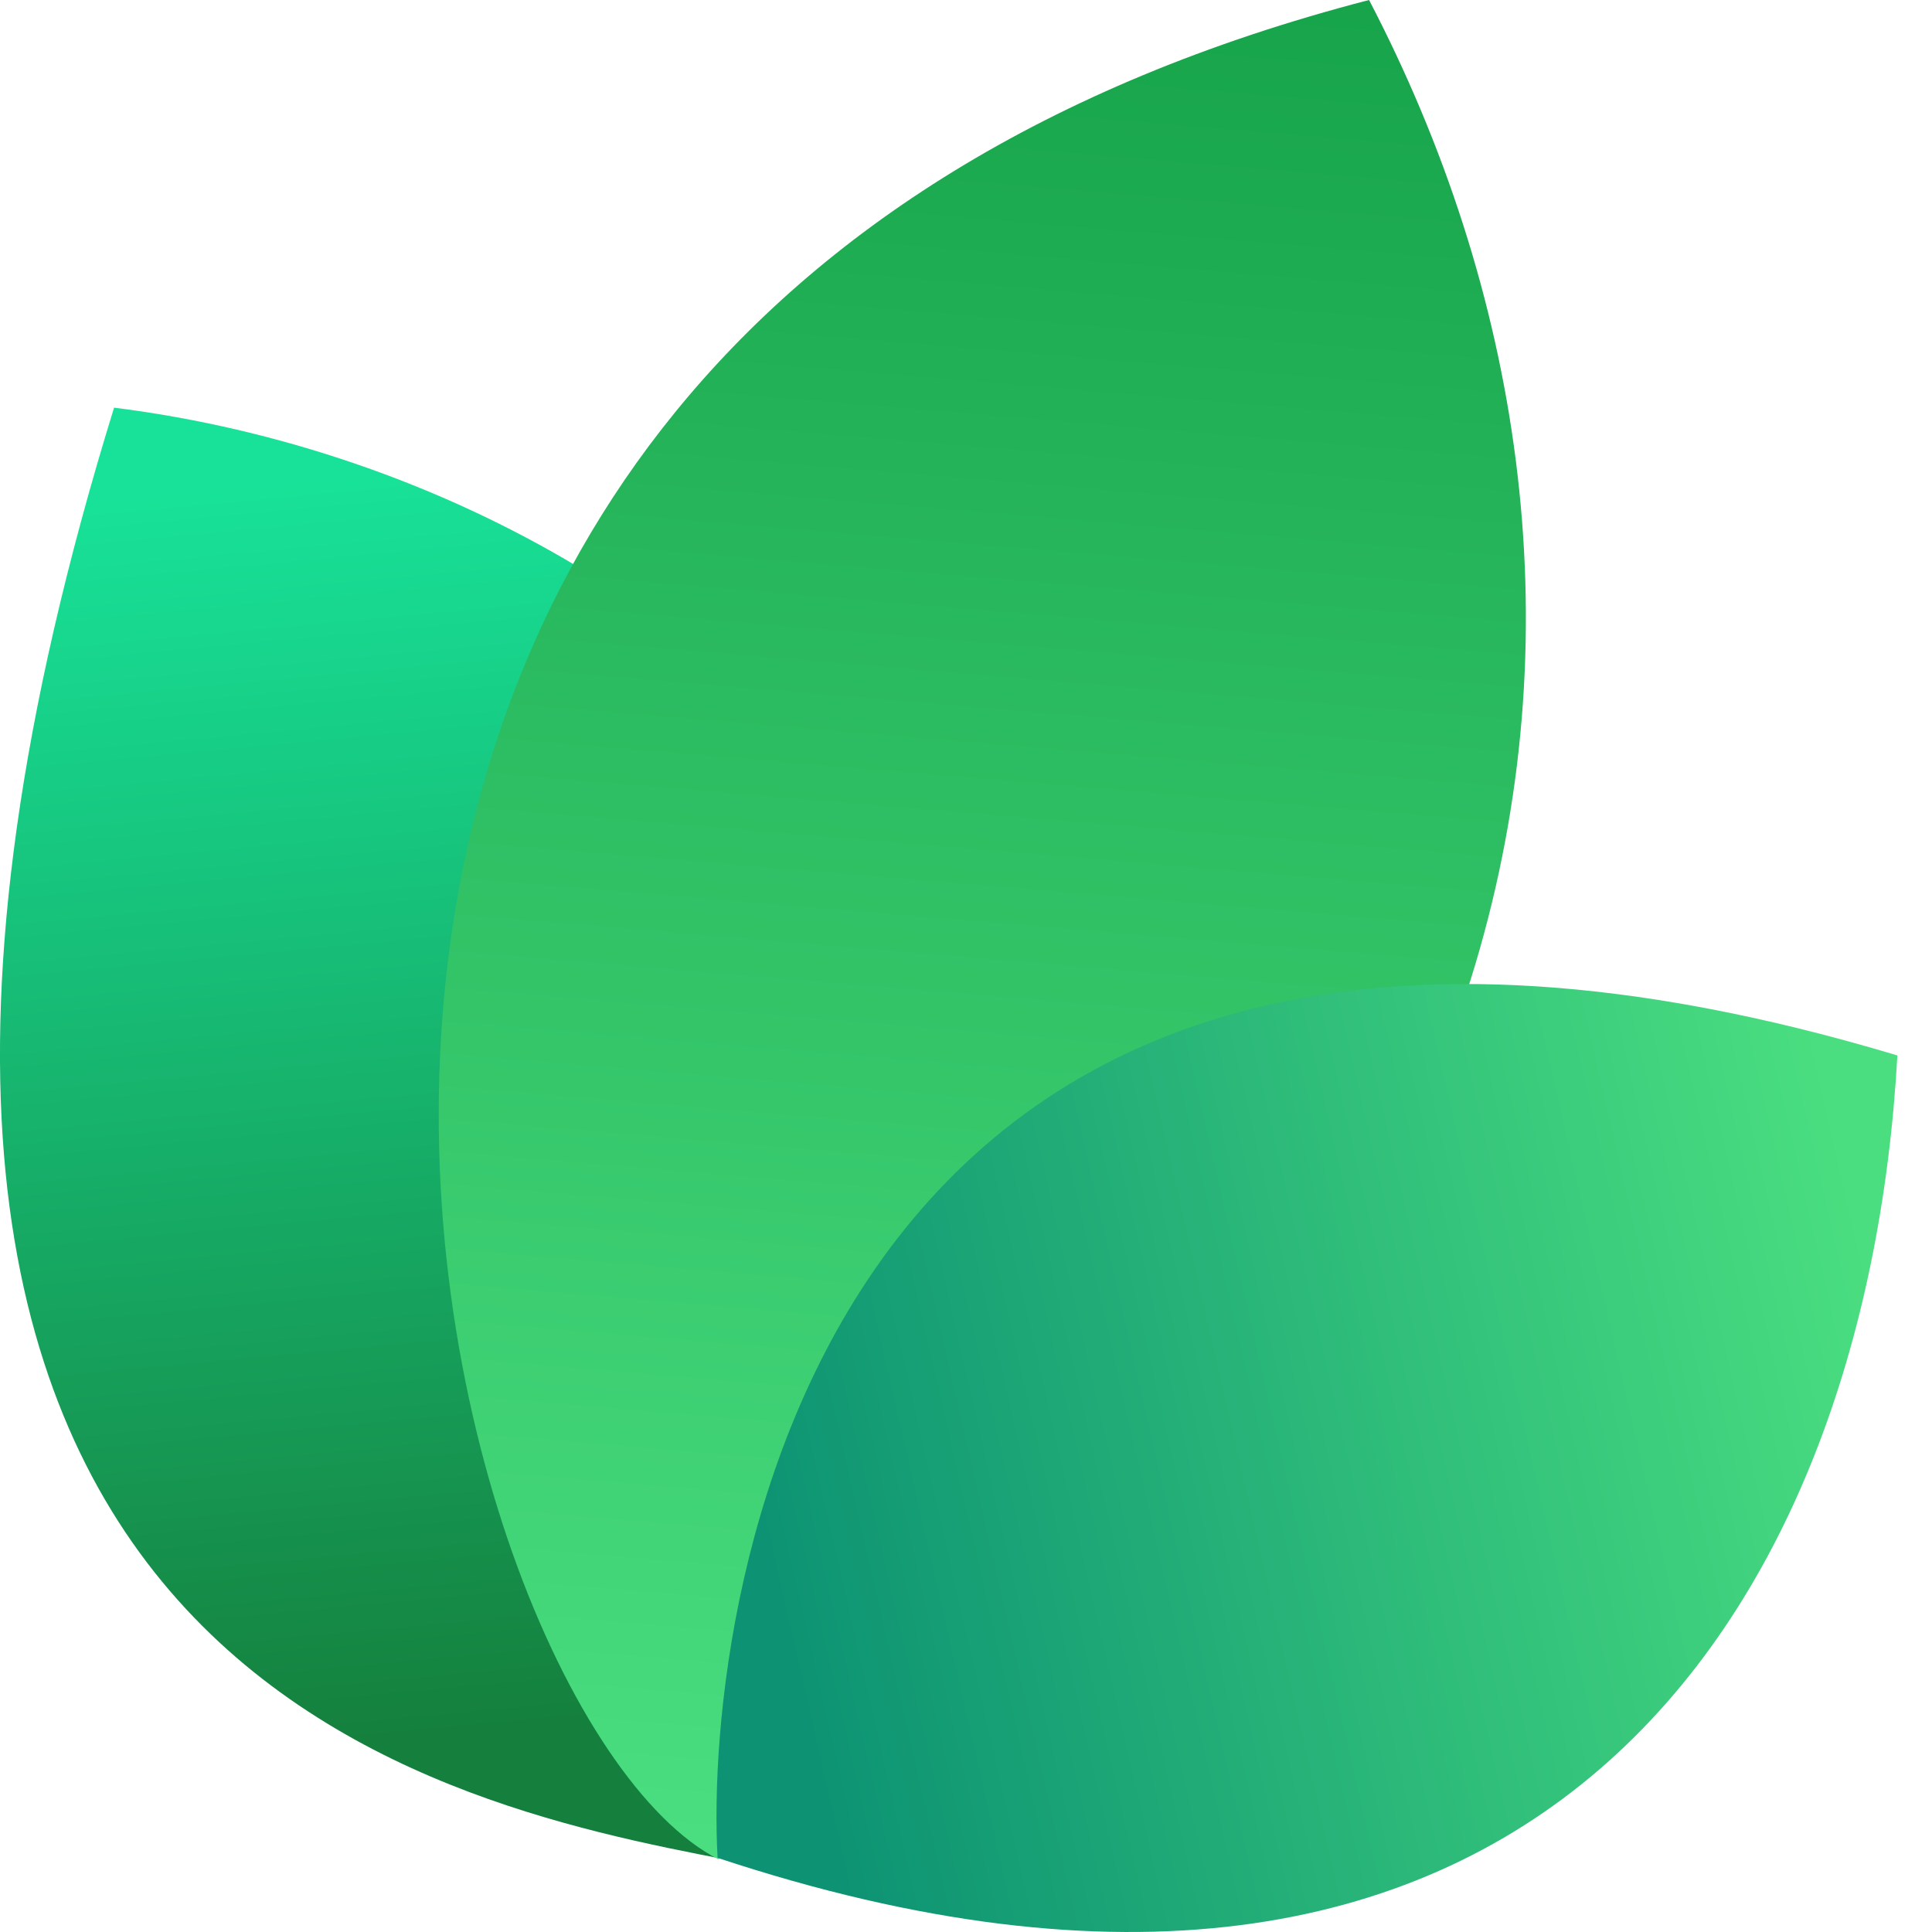
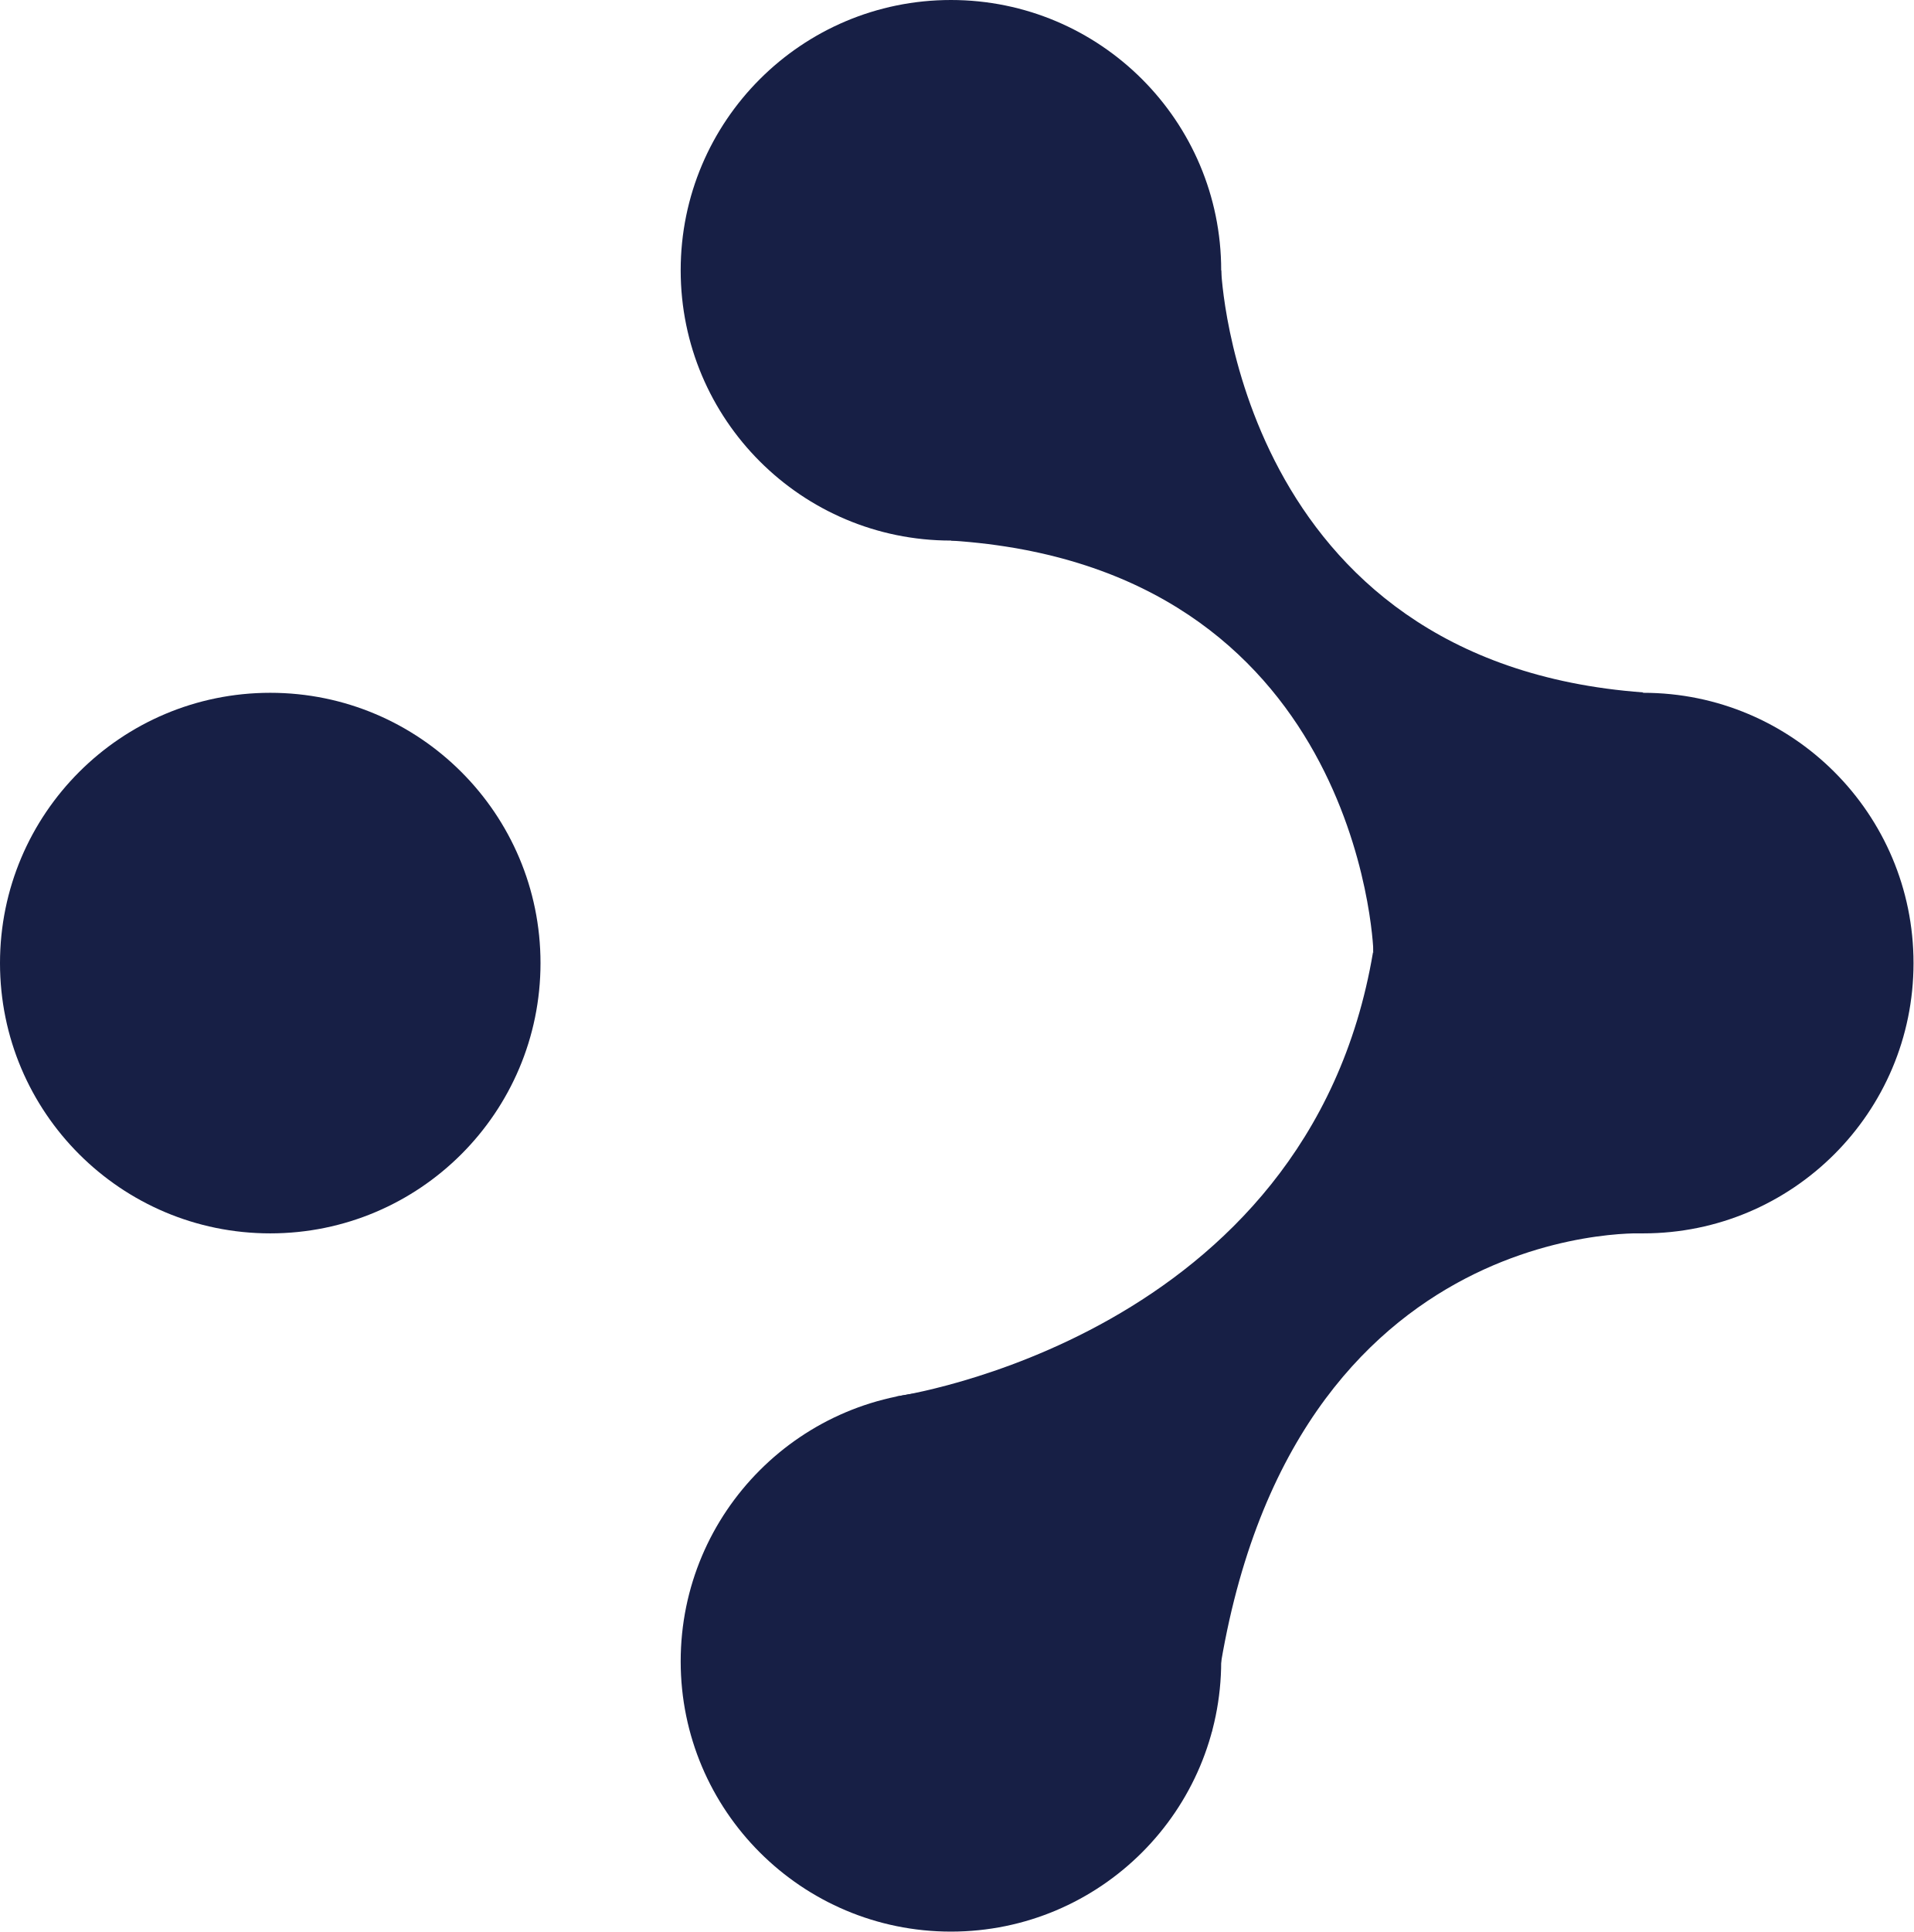
- <svg xmlns="http://www.w3.org/2000/svg" width="24" height="24" viewBox="0 0 24 24" fill="none">
-   <path d="M9.061 23.108C5.268 22.377 -3.391 20.627 1.417 5.064C9.634 6.099 16.973 14.064 9.061 23.108Z" fill="url(#paint0_linear_17557_2021)" />
-   <path d="M8.919 23.094C5.276 21.222 0.784 4.209 17.007 0C20.757 7.193 19.621 16.545 8.919 23.094Z" fill="url(#paint1_linear_17557_2021)" />
-   <path d="M8.914 23.079C8.735 19.882 10.159 9.085 23.57 13.111C23.181 20.123 18.984 26.418 8.914 23.079Z" fill="url(#paint2_linear_17557_2021)" />
+ <svg xmlns="http://www.w3.org/2000/svg" id="Layer_1" data-name="Layer 1" viewBox="0 0 49.29 49.75">
  <defs>
-     <linearGradient id="paint0_linear_17557_2021" x1="3.776" y1="5.916" x2="5.232" y2="21.559" gradientUnits="userSpaceOnUse">
-       <stop stop-color="#18E299" />
-       <stop offset="1" stop-color="#15803D" />
-     </linearGradient>
-     <linearGradient id="paint1_linear_17557_2021" x1="12.171" y1="-0.718" x2="10.19" y2="22.983" gradientUnits="userSpaceOnUse">
-       <stop stop-color="#16A34A" />
-       <stop offset="1" stop-color="#4ADE80" />
-     </linearGradient>
-     <linearGradient id="paint2_linear_17557_2021" x1="23.133" y1="15.353" x2="9.338" y2="18.52" gradientUnits="userSpaceOnUse">
-       <stop stop-color="#4ADE80" />
-       <stop offset="1" stop-color="#0D9373" />
-     </linearGradient>
+     <style>
+       .cls-1 {
+         fill: #171f45;
+         stroke-width: 0px;
+       }
+     </style>
  </defs>
+   <circle class="cls-1" cx="24.49" cy="6.96" r="6.96" />
+   <circle class="cls-1" cx="42.32" cy="24.8" r="6.96" />
+   <circle class="cls-1" cx="24.49" cy="42.78" r="6.96" />
+   <circle class="cls-1" cx="6.96" cy="24.8" r="6.96" />
+   <path class="cls-1" d="M31.45,6.96s.39,10.1,10.87,10.87l-6.95,6.69s0,0,0,0c0-.22-.41-9.92-10.88-10.6l6.96-6.96Z" />
+   <path class="cls-1" d="M23.08,35.96s10.61-1.51,12.28-11.44l6.96,7.24s-9.82-.45-11.11,12.83l-8.13-8.63Z" />
</svg>
